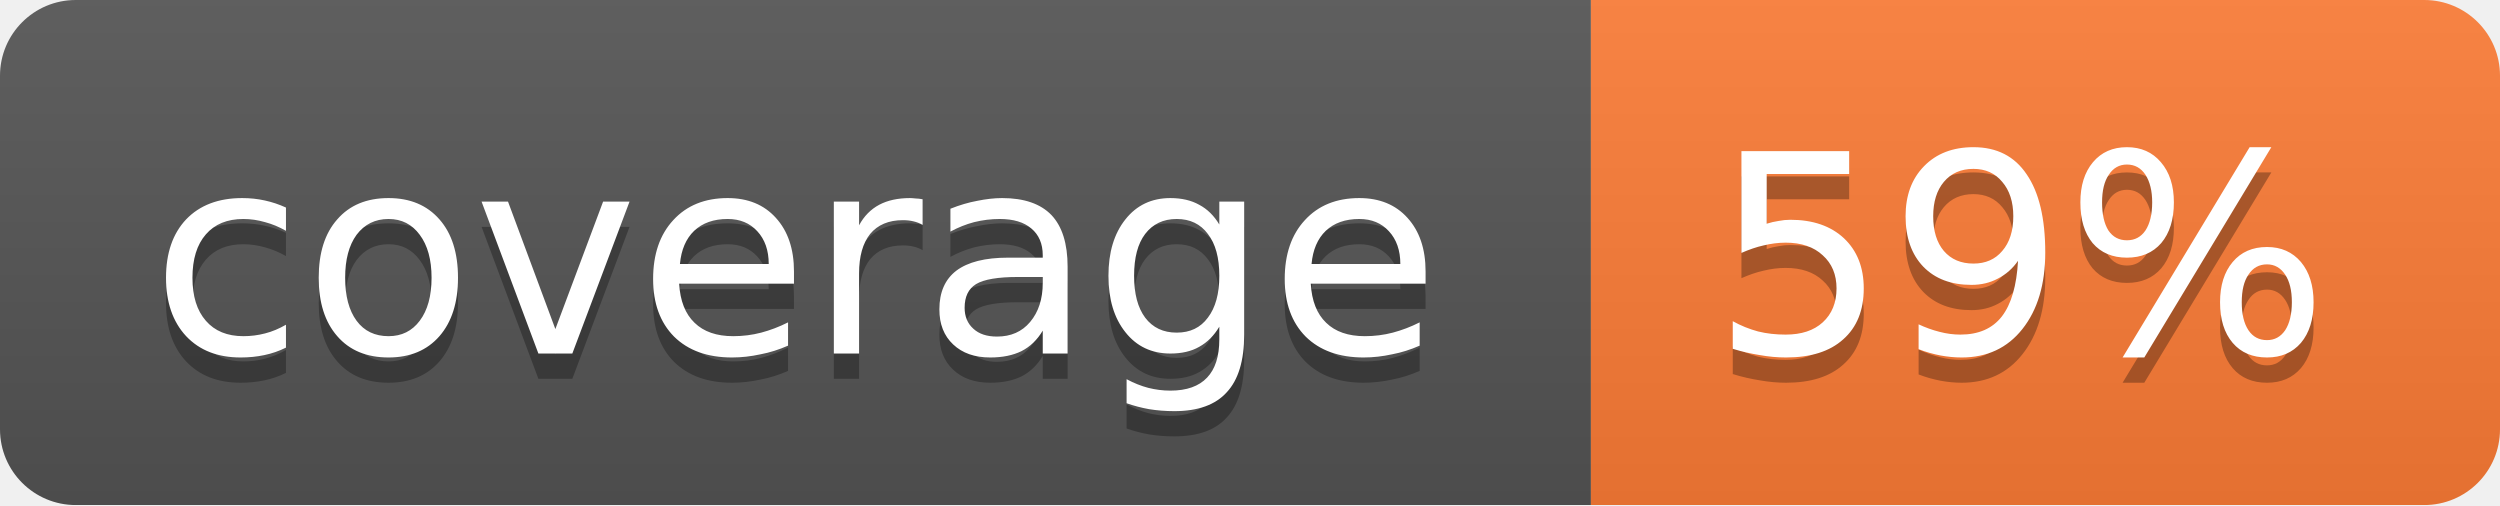
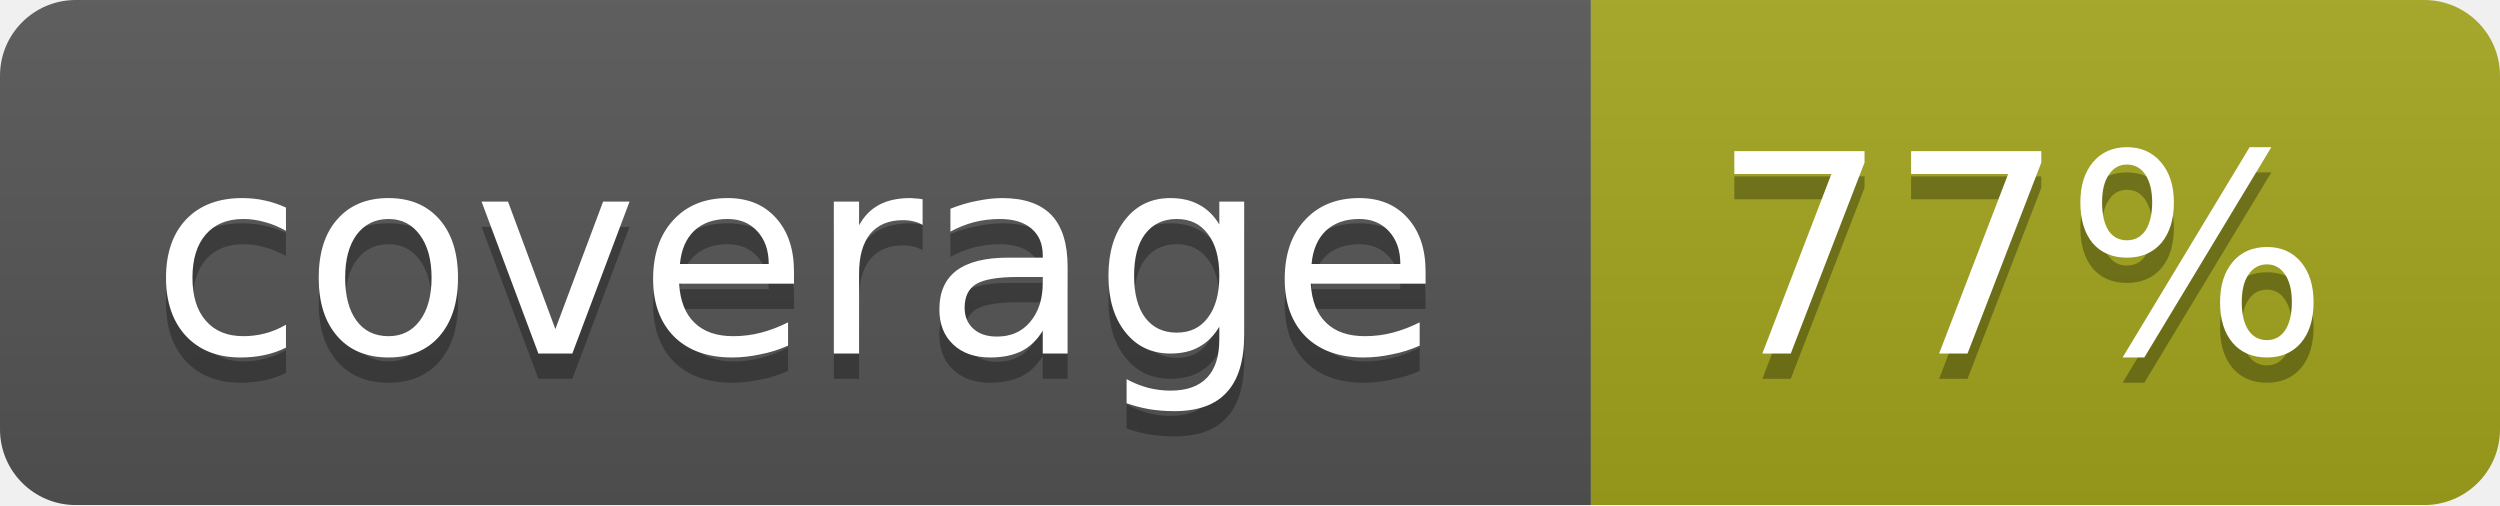
<svg xmlns="http://www.w3.org/2000/svg" width="99" height="20">
  <linearGradient id="b" x2="0" y2="100%">
    <stop offset="0" stop-color="#bbb" stop-opacity=".1" />
    <stop offset="1" stop-opacity=".1" />
  </linearGradient>
  <mask id="a">
    <rect width="99" height="20" rx="3" fill="#fff" />
  </mask>
  <g mask="url(#a)">
    <path fill="#555" d="M0 0h63v20H0z" />
-     <path fill="#fe7d37" d="M63 0h36v20H63z" />
+     <path fill="#a4a61d" d="M63 0h36v20H63z" />
    <path fill="url(#b)" d="M0 0h99v20H0z" />
  </g>
  <g fill="#fff" text-anchor="middle" font-family="DejaVu Sans,Verdana,Geneva,sans-serif" font-size="11">
    <text x="31.5" y="15" fill="#010101" fill-opacity=".3">coverage</text>
    <text x="31.5" y="14">coverage</text>
-     <text x="80" y="15" fill="#010101" fill-opacity=".3">59%</text>
-     <text x="80" y="14">59%</text>
+     <text x="80" y="15" fill="#010101" fill-opacity=".3">77%</text>
+     <text x="80" y="14">77%</text>
  </g>
</svg>
